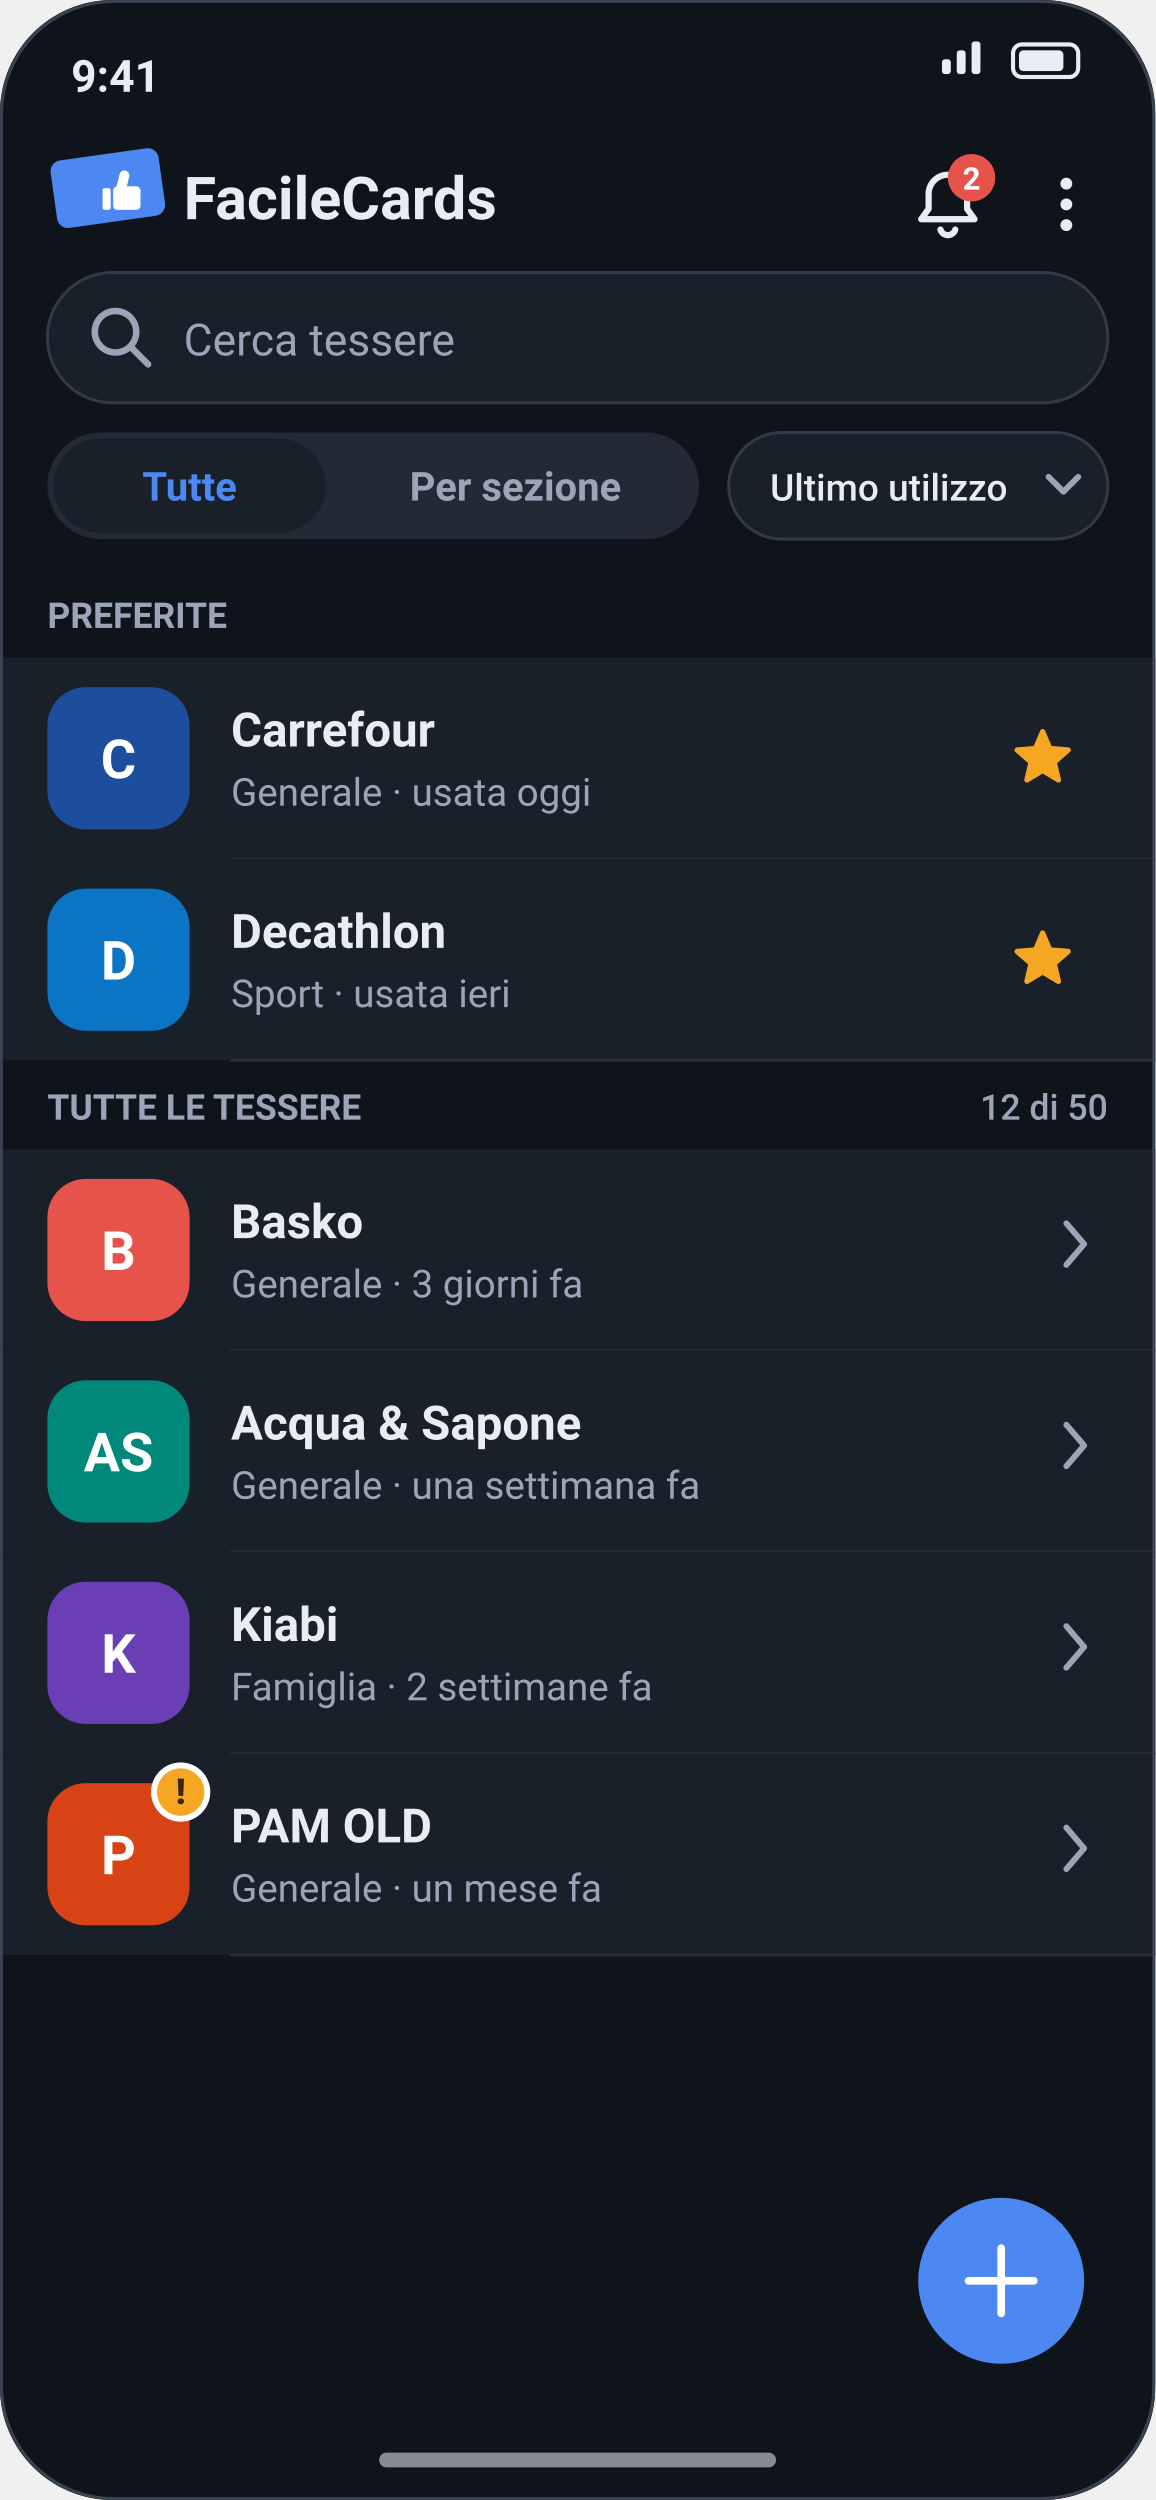
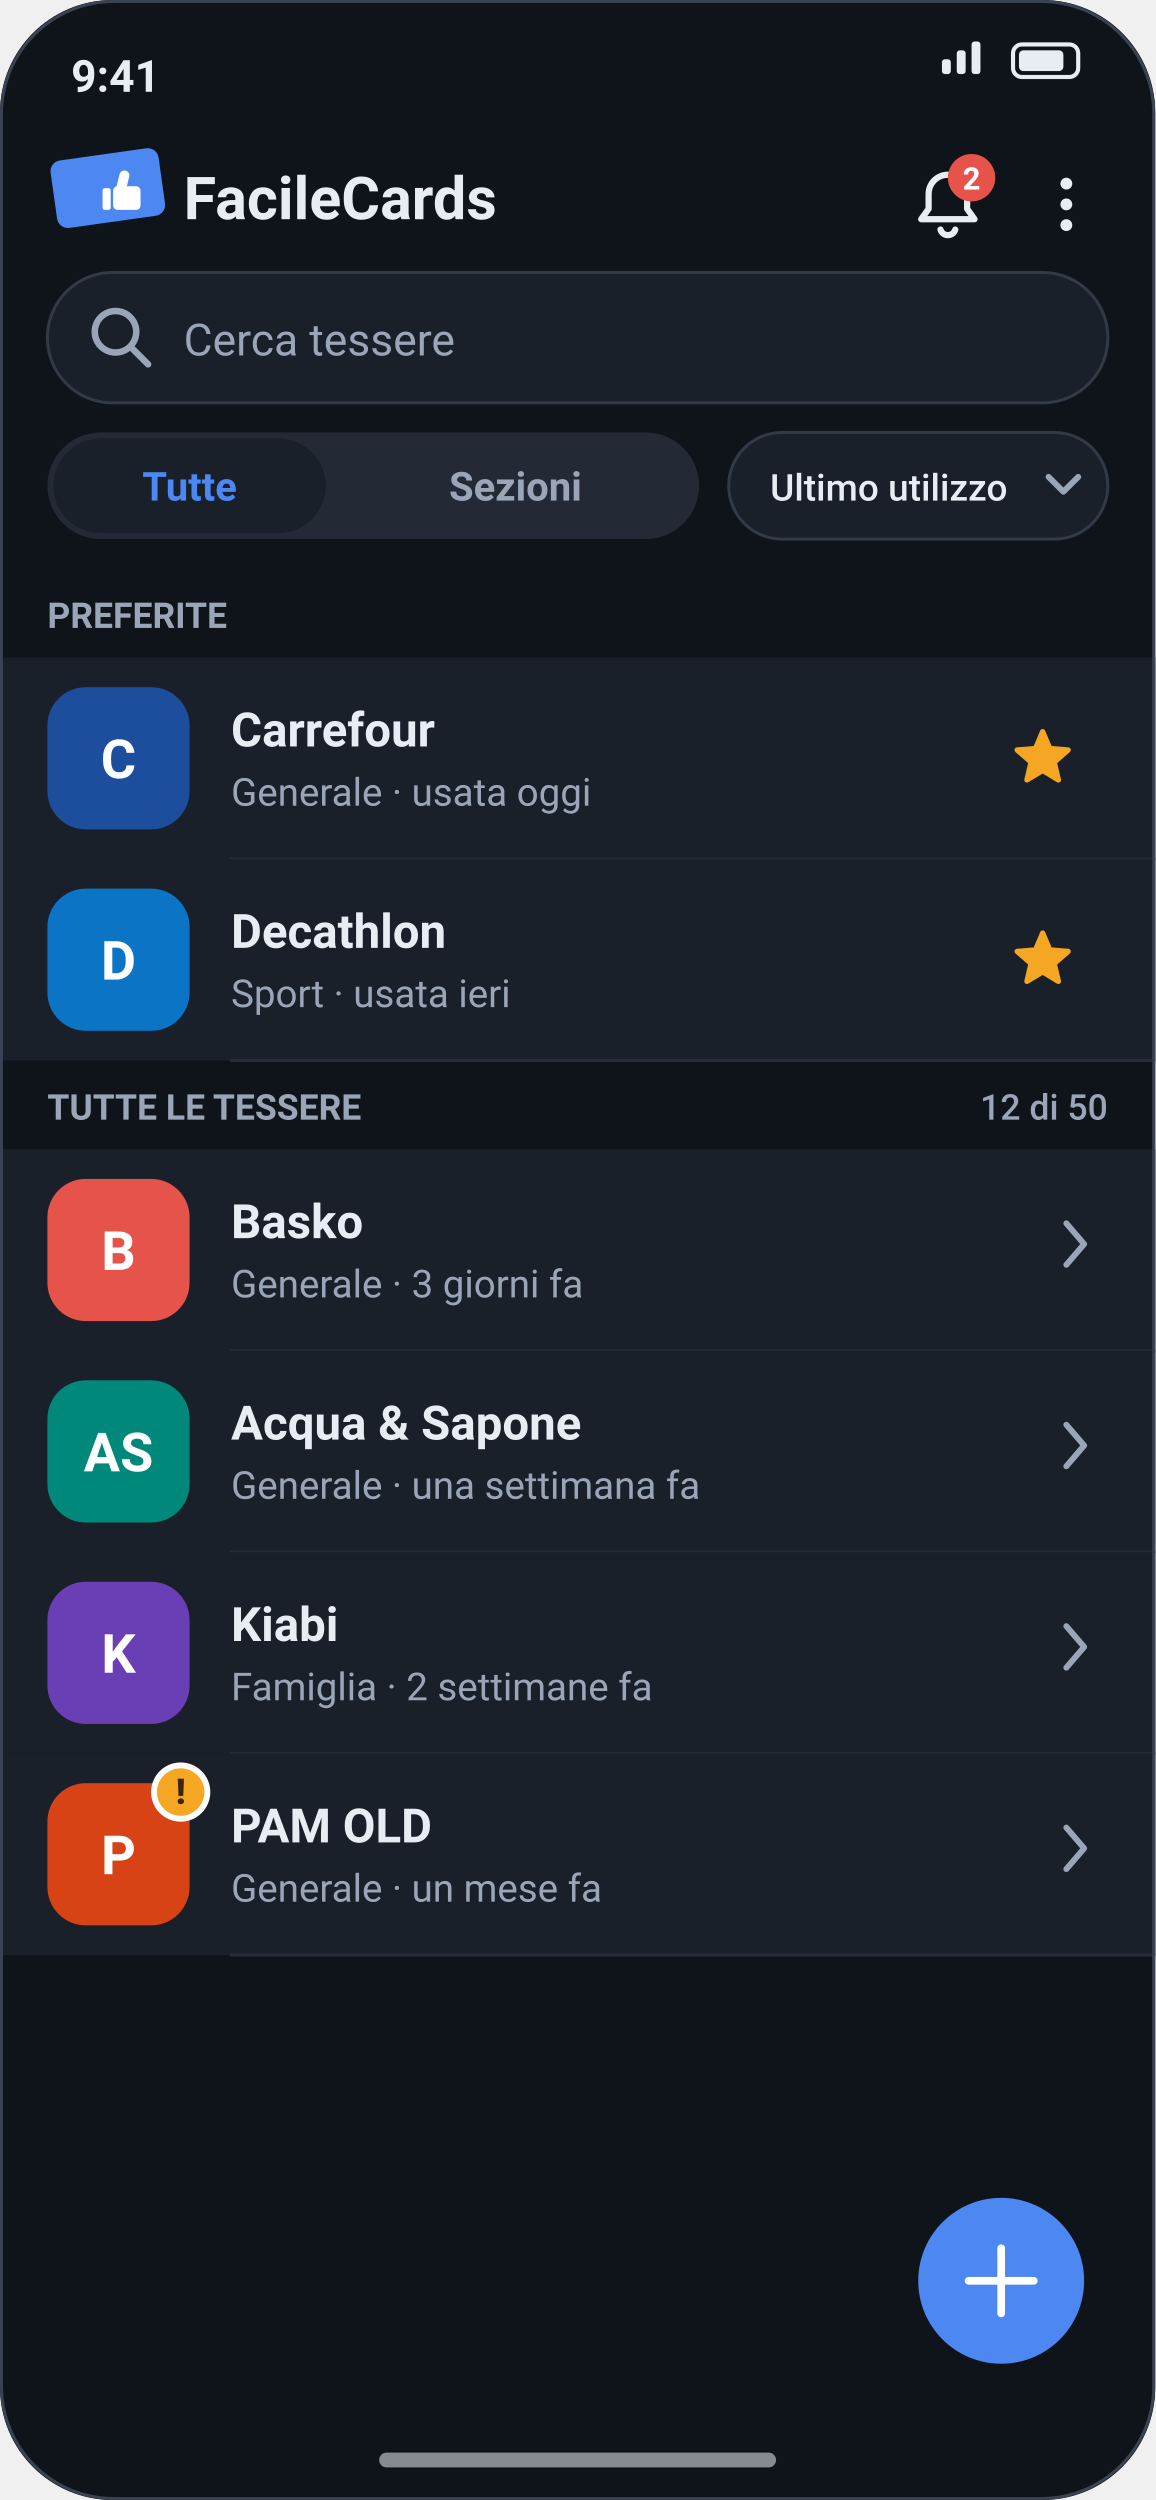
<svg xmlns="http://www.w3.org/2000/svg" viewBox="0 0 390 844" width="390" height="844" font-family="Roboto, Inter, 'Helvetica Neue', Arial, sans-serif">
  <defs>
    <clipPath id="s">
      <rect width="390" height="844" rx="38" />
    </clipPath>
  </defs>
  <g clip-path="url(#s)">
    <rect x="0" y="0" width="390" height="844" rx="0" fill="#0F131A" opacity="1" />
    <g transform="translate(18 52) scale(.092)">
      <rect width="400" height="250" rx="40" fill="#4C87F2" transform="rotate(-8 200 125)" />
    </g>
    <g transform="translate(34 57) scale(.105)" fill="#fff">
      <rect x="6" y="62" width="26" height="70" rx="7" />
      <g transform="rotate(14 66 62)">
        <rect x="50" y="4" width="32" height="74" rx="16" />
      </g>
      <rect x="40" y="56" width="88" height="76" rx="14" />
    </g>
    <text x="62" y="74" font-size="20" font-weight="700" fill="#E8ECF3" text-anchor="start" opacity="1">FacileCards</text>
    <g fill="none" stroke="#E8ECF3" stroke-width="2.1" stroke-linecap="round" stroke-linejoin="round">
      <path d="M311 74 H329 L326.5 70.5 V65.5 a6.5 6.5 0 0 0 -13 0 V70.5 Z" />
      <path d="M317.5 77.5 a2.6 2.6 0 0 0 5 0" />
    </g>
    <circle cx="328" cy="60" r="8" fill="#E5534B" />
    <text x="328" y="64" font-size="10.5" font-weight="700" fill="#fff" text-anchor="middle" opacity="1">2</text>
    <circle cx="360" cy="62" r="2" fill="#E8ECF3" />
    <circle cx="360" cy="69" r="2" fill="#E8ECF3" />
    <circle cx="360" cy="76" r="2" fill="#E8ECF3" />
    <rect x="16" y="92" width="358" height="44" rx="22" fill="#1A2029" stroke="#323A48" stroke-width="1" opacity="1" />
    <g fill="none" stroke="#9AA5B8" stroke-width="2.2" stroke-linecap="round">
      <circle cx="39" cy="112" r="7" />
      <line x1="44.5" y1="117.5" x2="50" y2="123" />
    </g>
    <text x="62" y="120" font-size="15" font-weight="400" fill="#9AA5B8" text-anchor="start" opacity="1">Cerca tessere</text>
    <rect x="16" y="146" width="220" height="36" rx="18" fill="#232A36" opacity="1" />
    <rect x="18" y="148" width="92" height="32" rx="16" fill="#1A2029" opacity="1" />
    <text x="64.0" y="169" font-size="13.5" font-weight="600" fill="#4C87F2" text-anchor="middle" opacity="1">Tutte</text>
-     <text x="174.0" y="169" font-size="13.5" font-weight="600" fill="#9AA5B8" text-anchor="middle" opacity="1">Per sezione</text>
+     <text x="174.0" y="169" font-size="13.5" font-weight="600" fill="#9AA5B8" text-anchor="middle" opacity="1">Sezioni</text>
    <rect x="246" y="146" width="128" height="36" rx="18" fill="#1A2029" stroke="#323A48" stroke-width="1" opacity="1" />
    <text x="260" y="169" font-size="12.5" font-weight="500" fill="#E8ECF3" text-anchor="start" opacity="1">Ultimo utilizzo</text>
    <path d="M354 161 l5 5 l5 -5" fill="none" stroke="#9AA5B8" stroke-width="2" stroke-linecap="round" stroke-linejoin="round" />
    <text x="16" y="212" font-size="12" font-weight="700" fill="#9AA5B8" text-anchor="start" opacity="1">PREFERITE</text>
    <rect x="0" y="222" width="390" height="68" rx="0" fill="#1A2029" opacity="1" />
    <rect x="16" y="232" width="48" height="48" rx="12.96" fill="#1D4E9E" opacity="1" />
    <text x="40.0" y="262.72" font-size="18.24" font-weight="700" fill="#fff" text-anchor="middle" opacity="1">C</text>
    <text x="78" y="252" font-size="16" font-weight="600" fill="#E8ECF3" text-anchor="start" opacity="1">Carrefour</text>
    <text x="78" y="272" font-size="13" font-weight="400" fill="#9AA5B8" text-anchor="start" opacity="1">Generale · usata oggi</text>
    <polygon points="352.0,247.0 354.4,252.7 360.6,253.2 355.9,257.3 357.3,263.3 352.0,260.1 346.7,263.3 348.1,257.3 343.4,253.2 349.6,252.7" fill="#F5A623" stroke="#F5A623" stroke-width="1.8" stroke-linejoin="round" />
    <line x1="78" y1="290" x2="390" y2="290" stroke="#262D39" stroke-width="1" stroke-linecap="round" />
    <rect x="0" y="290" width="390" height="68" rx="0" fill="#1A2029" opacity="1" />
    <rect x="16" y="300" width="48" height="48" rx="12.96" fill="#0B74C4" opacity="1" />
    <text x="40.0" y="330.72" font-size="18.24" font-weight="700" fill="#fff" text-anchor="middle" opacity="1">D</text>
    <text x="78" y="320" font-size="16" font-weight="600" fill="#E8ECF3" text-anchor="start" opacity="1">Decathlon</text>
    <text x="78" y="340" font-size="13" font-weight="400" fill="#9AA5B8" text-anchor="start" opacity="1">Sport · usata ieri</text>
    <polygon points="352.0,315.0 354.4,320.7 360.6,321.2 355.9,325.3 357.3,331.3 352.0,328.1 346.7,331.3 348.1,325.3 343.4,321.2 349.6,320.7" fill="#F5A623" stroke="#F5A623" stroke-width="1.8" stroke-linejoin="round" />
    <line x1="78" y1="358" x2="390" y2="358" stroke="#262D39" stroke-width="1" stroke-linecap="round" />
    <text x="16" y="378" font-size="12" font-weight="700" fill="#9AA5B8" text-anchor="start" opacity="1">TUTTE LE TESSERE</text>
    <text x="374" y="378" font-size="12" font-weight="500" fill="#9AA5B8" text-anchor="end" opacity="1">12 di 50</text>
    <rect x="0" y="388" width="390" height="68" rx="0" fill="#1A2029" opacity="1" />
    <rect x="16" y="398" width="48" height="48" rx="12.96" fill="#E5534B" opacity="1" />
    <text x="40.0" y="428.72" font-size="18.24" font-weight="700" fill="#fff" text-anchor="middle" opacity="1">B</text>
    <text x="78" y="418" font-size="16" font-weight="600" fill="#E8ECF3" text-anchor="start" opacity="1">Basko</text>
    <text x="78" y="438" font-size="13" font-weight="400" fill="#9AA5B8" text-anchor="start" opacity="1">Generale · 3 giorni fa</text>
    <path d="M360 413 l6 7 l-6 7" fill="none" stroke="#9AA5B8" stroke-width="2" stroke-linecap="round" stroke-linejoin="round" />
    <line x1="78" y1="456" x2="390" y2="456" stroke="#262D39" stroke-width="1" stroke-linecap="round" />
    <rect x="0" y="456" width="390" height="68" rx="0" fill="#1A2029" opacity="1" />
    <rect x="16" y="466" width="48" height="48" rx="12.96" fill="#00897B" opacity="1" />
    <text x="40.0" y="496.72" font-size="18.24" font-weight="700" fill="#fff" text-anchor="middle" opacity="1">AS</text>
    <text x="78" y="486" font-size="16" font-weight="600" fill="#E8ECF3" text-anchor="start" opacity="1">Acqua &amp; Sapone</text>
    <text x="78" y="506" font-size="13" font-weight="400" fill="#9AA5B8" text-anchor="start" opacity="1">Generale · una settimana fa</text>
    <path d="M360 481 l6 7 l-6 7" fill="none" stroke="#9AA5B8" stroke-width="2" stroke-linecap="round" stroke-linejoin="round" />
    <line x1="78" y1="524" x2="390" y2="524" stroke="#262D39" stroke-width="1" stroke-linecap="round" />
    <rect x="0" y="524" width="390" height="68" rx="0" fill="#1A2029" opacity="1" />
    <rect x="16" y="534" width="48" height="48" rx="12.96" fill="#6A3FB5" opacity="1" />
    <text x="40.0" y="564.72" font-size="18.24" font-weight="700" fill="#fff" text-anchor="middle" opacity="1">K</text>
    <text x="78" y="554" font-size="16" font-weight="600" fill="#E8ECF3" text-anchor="start" opacity="1">Kiabi</text>
    <text x="78" y="574" font-size="13" font-weight="400" fill="#9AA5B8" text-anchor="start" opacity="1">Famiglia · 2 settimane fa</text>
    <path d="M360 549 l6 7 l-6 7" fill="none" stroke="#9AA5B8" stroke-width="2" stroke-linecap="round" stroke-linejoin="round" />
    <line x1="78" y1="592" x2="390" y2="592" stroke="#262D39" stroke-width="1" stroke-linecap="round" />
    <rect x="0" y="592" width="390" height="68" rx="0" fill="#1A2029" opacity="1" />
    <rect x="16" y="602" width="48" height="48" rx="12.96" fill="#D84315" opacity="1" />
    <text x="40.0" y="632.72" font-size="18.24" font-weight="700" fill="#fff" text-anchor="middle" opacity="1">P</text>
    <circle cx="61" cy="605" r="10" fill="#fff" />
    <circle cx="61" cy="605" r="8" fill="#F5A623" />
    <text x="61" y="609.0" font-size="12.0" font-weight="800" fill="#3B2600" text-anchor="middle" opacity="1">!</text>
    <text x="78" y="622" font-size="16" font-weight="600" fill="#E8ECF3" text-anchor="start" opacity="1">PAM OLD</text>
    <text x="78" y="642" font-size="13" font-weight="400" fill="#9AA5B8" text-anchor="start" opacity="1">Generale · un mese fa</text>
    <path d="M360 617 l6 7 l-6 7" fill="none" stroke="#9AA5B8" stroke-width="2" stroke-linecap="round" stroke-linejoin="round" />
    <line x1="78" y1="660" x2="390" y2="660" stroke="#262D39" stroke-width="1" stroke-linecap="round" />
    <circle cx="338" cy="770" r="28" fill="#4C87F2" />
    <path d="M327 770 H349 M338 759 V781" stroke="#fff" stroke-width="2.6" stroke-linecap="round" />
    <text x="24" y="31" font-size="15" font-weight="600" fill="#E8ECF3" text-anchor="start" opacity="1">9:41</text>
    <g fill="#E8ECF3">
      <rect x="318" y="20" width="3" height="5" rx="1" />
      <rect x="323" y="17" width="3" height="8" rx="1" />
      <rect x="328" y="14" width="3" height="11" rx="1" />
      <rect x="342" y="15" width="22" height="11" rx="3" fill="none" stroke="#E8ECF3" stroke-width="1.4" />
      <rect x="344" y="17" width="15" height="7" rx="1.5" />
    </g>
    <rect x="128" y="828" width="134" height="5" rx="2.5" fill="#E8ECF3" opacity="0.55" />
  </g>
  <rect x=".5" y=".5" width="389" height="843" rx="38" fill="none" stroke="#3A4352" />
</svg>
